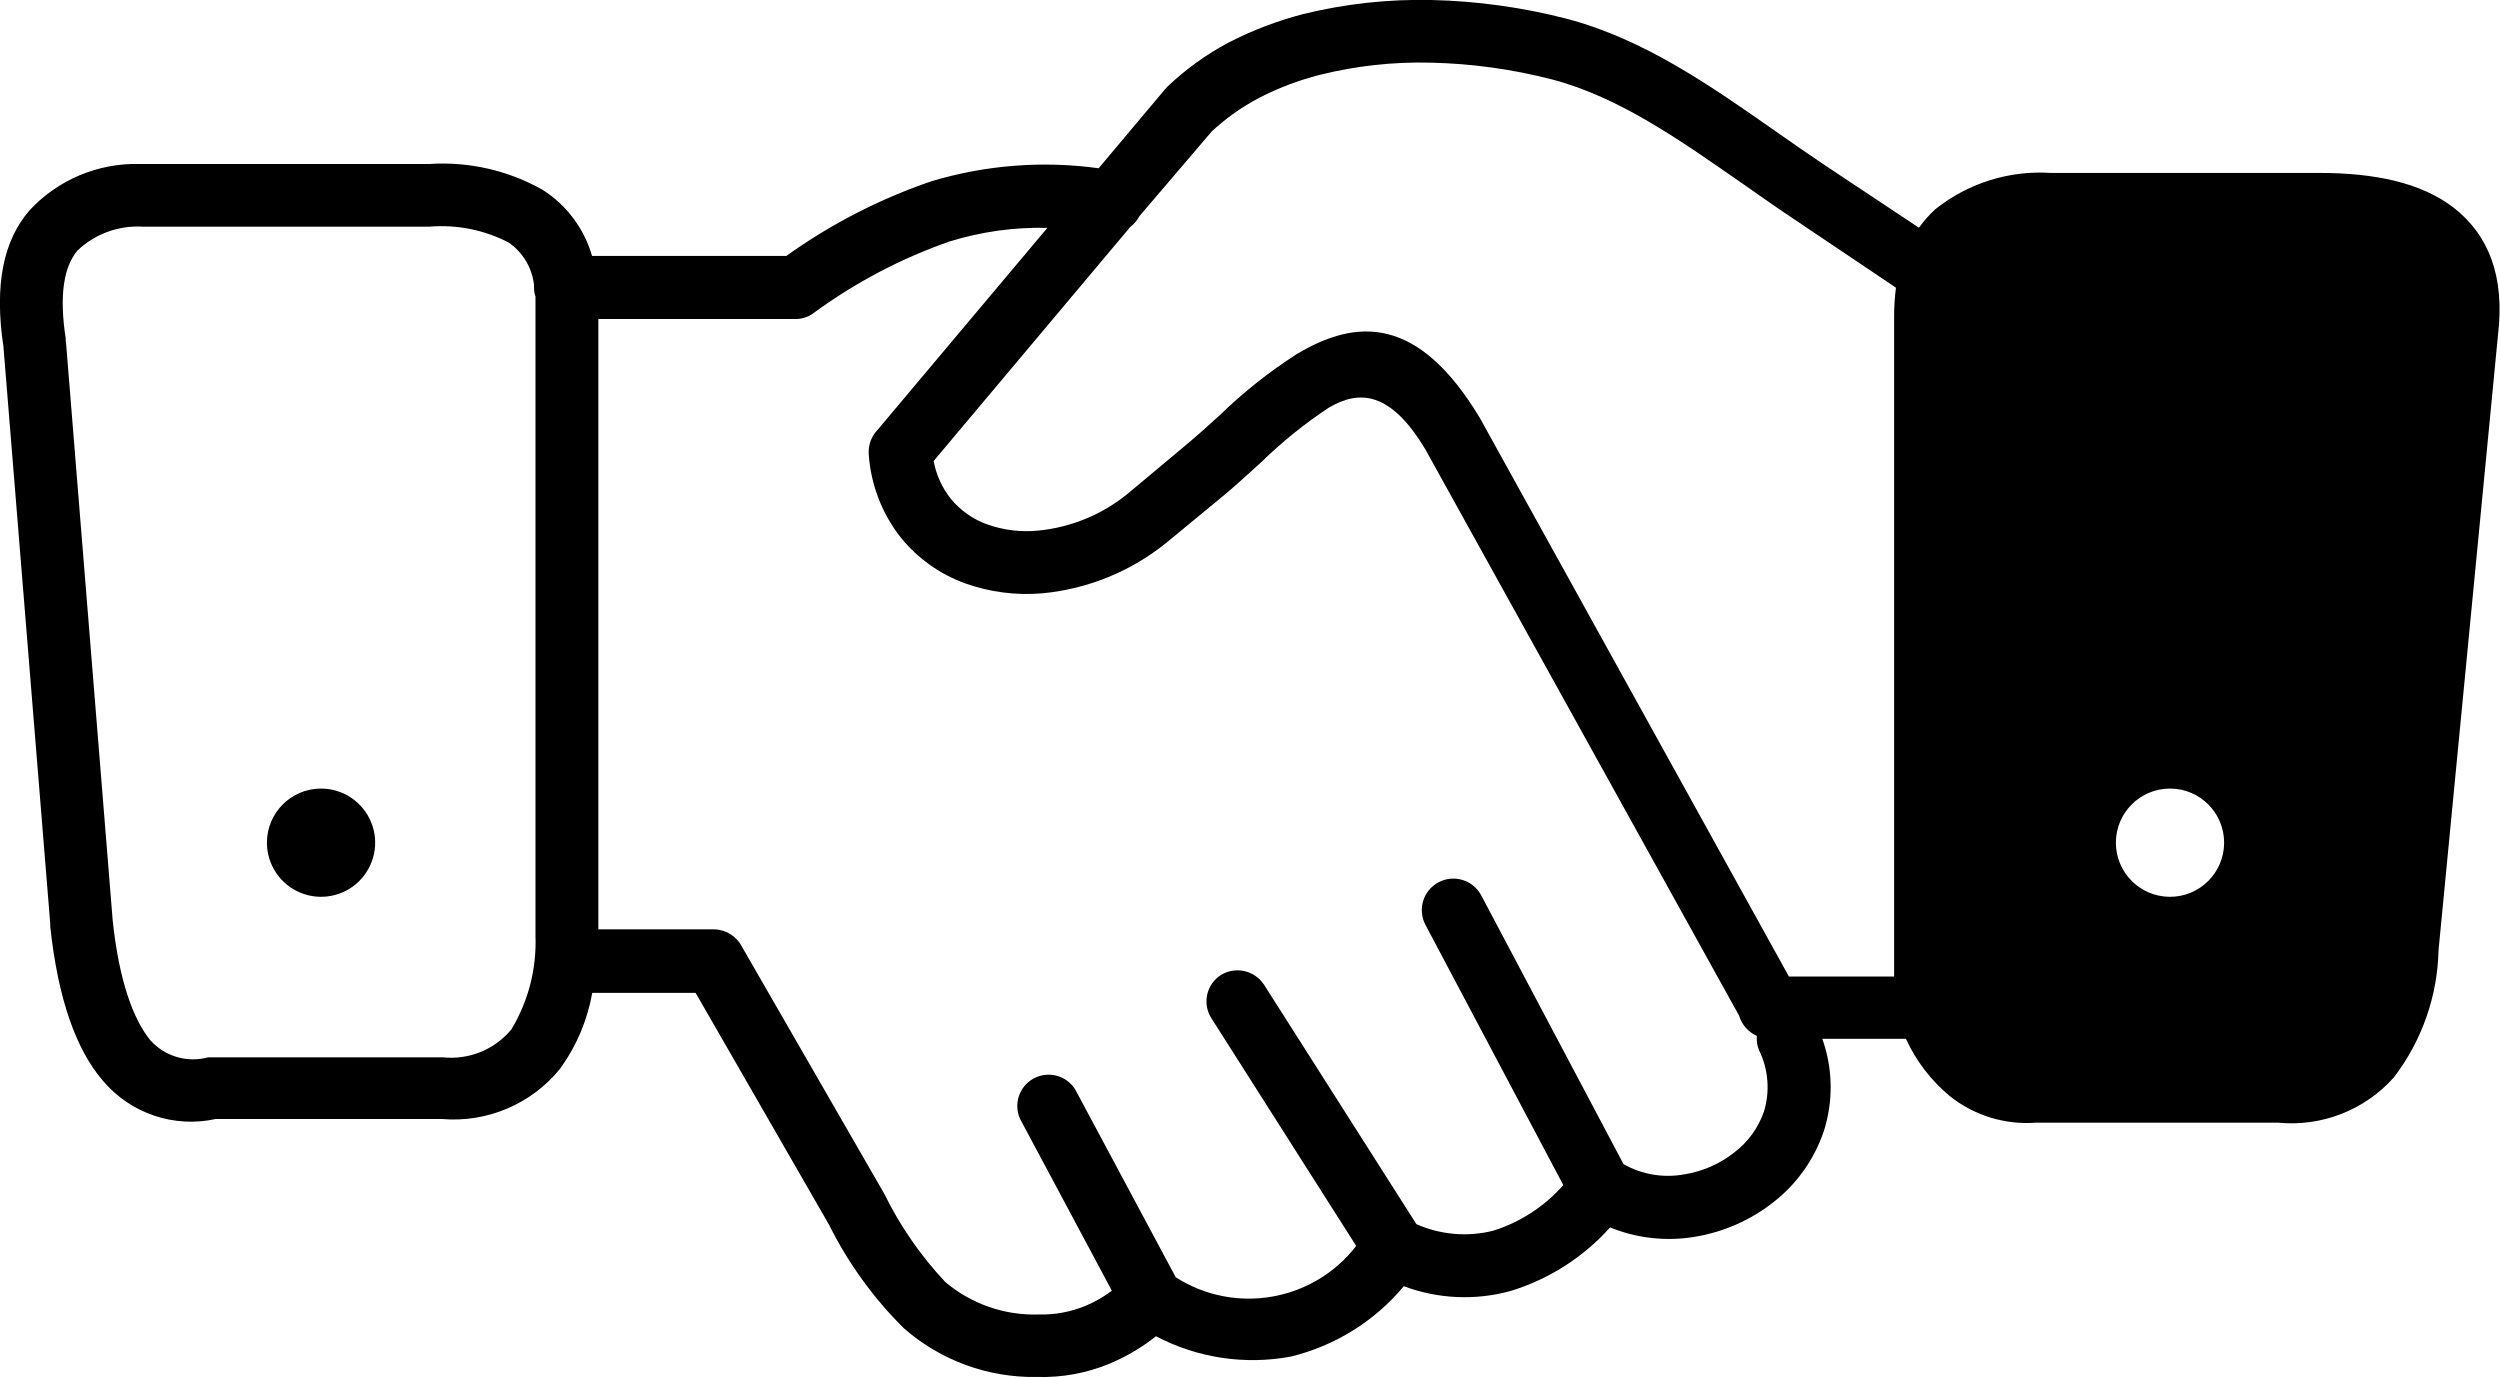
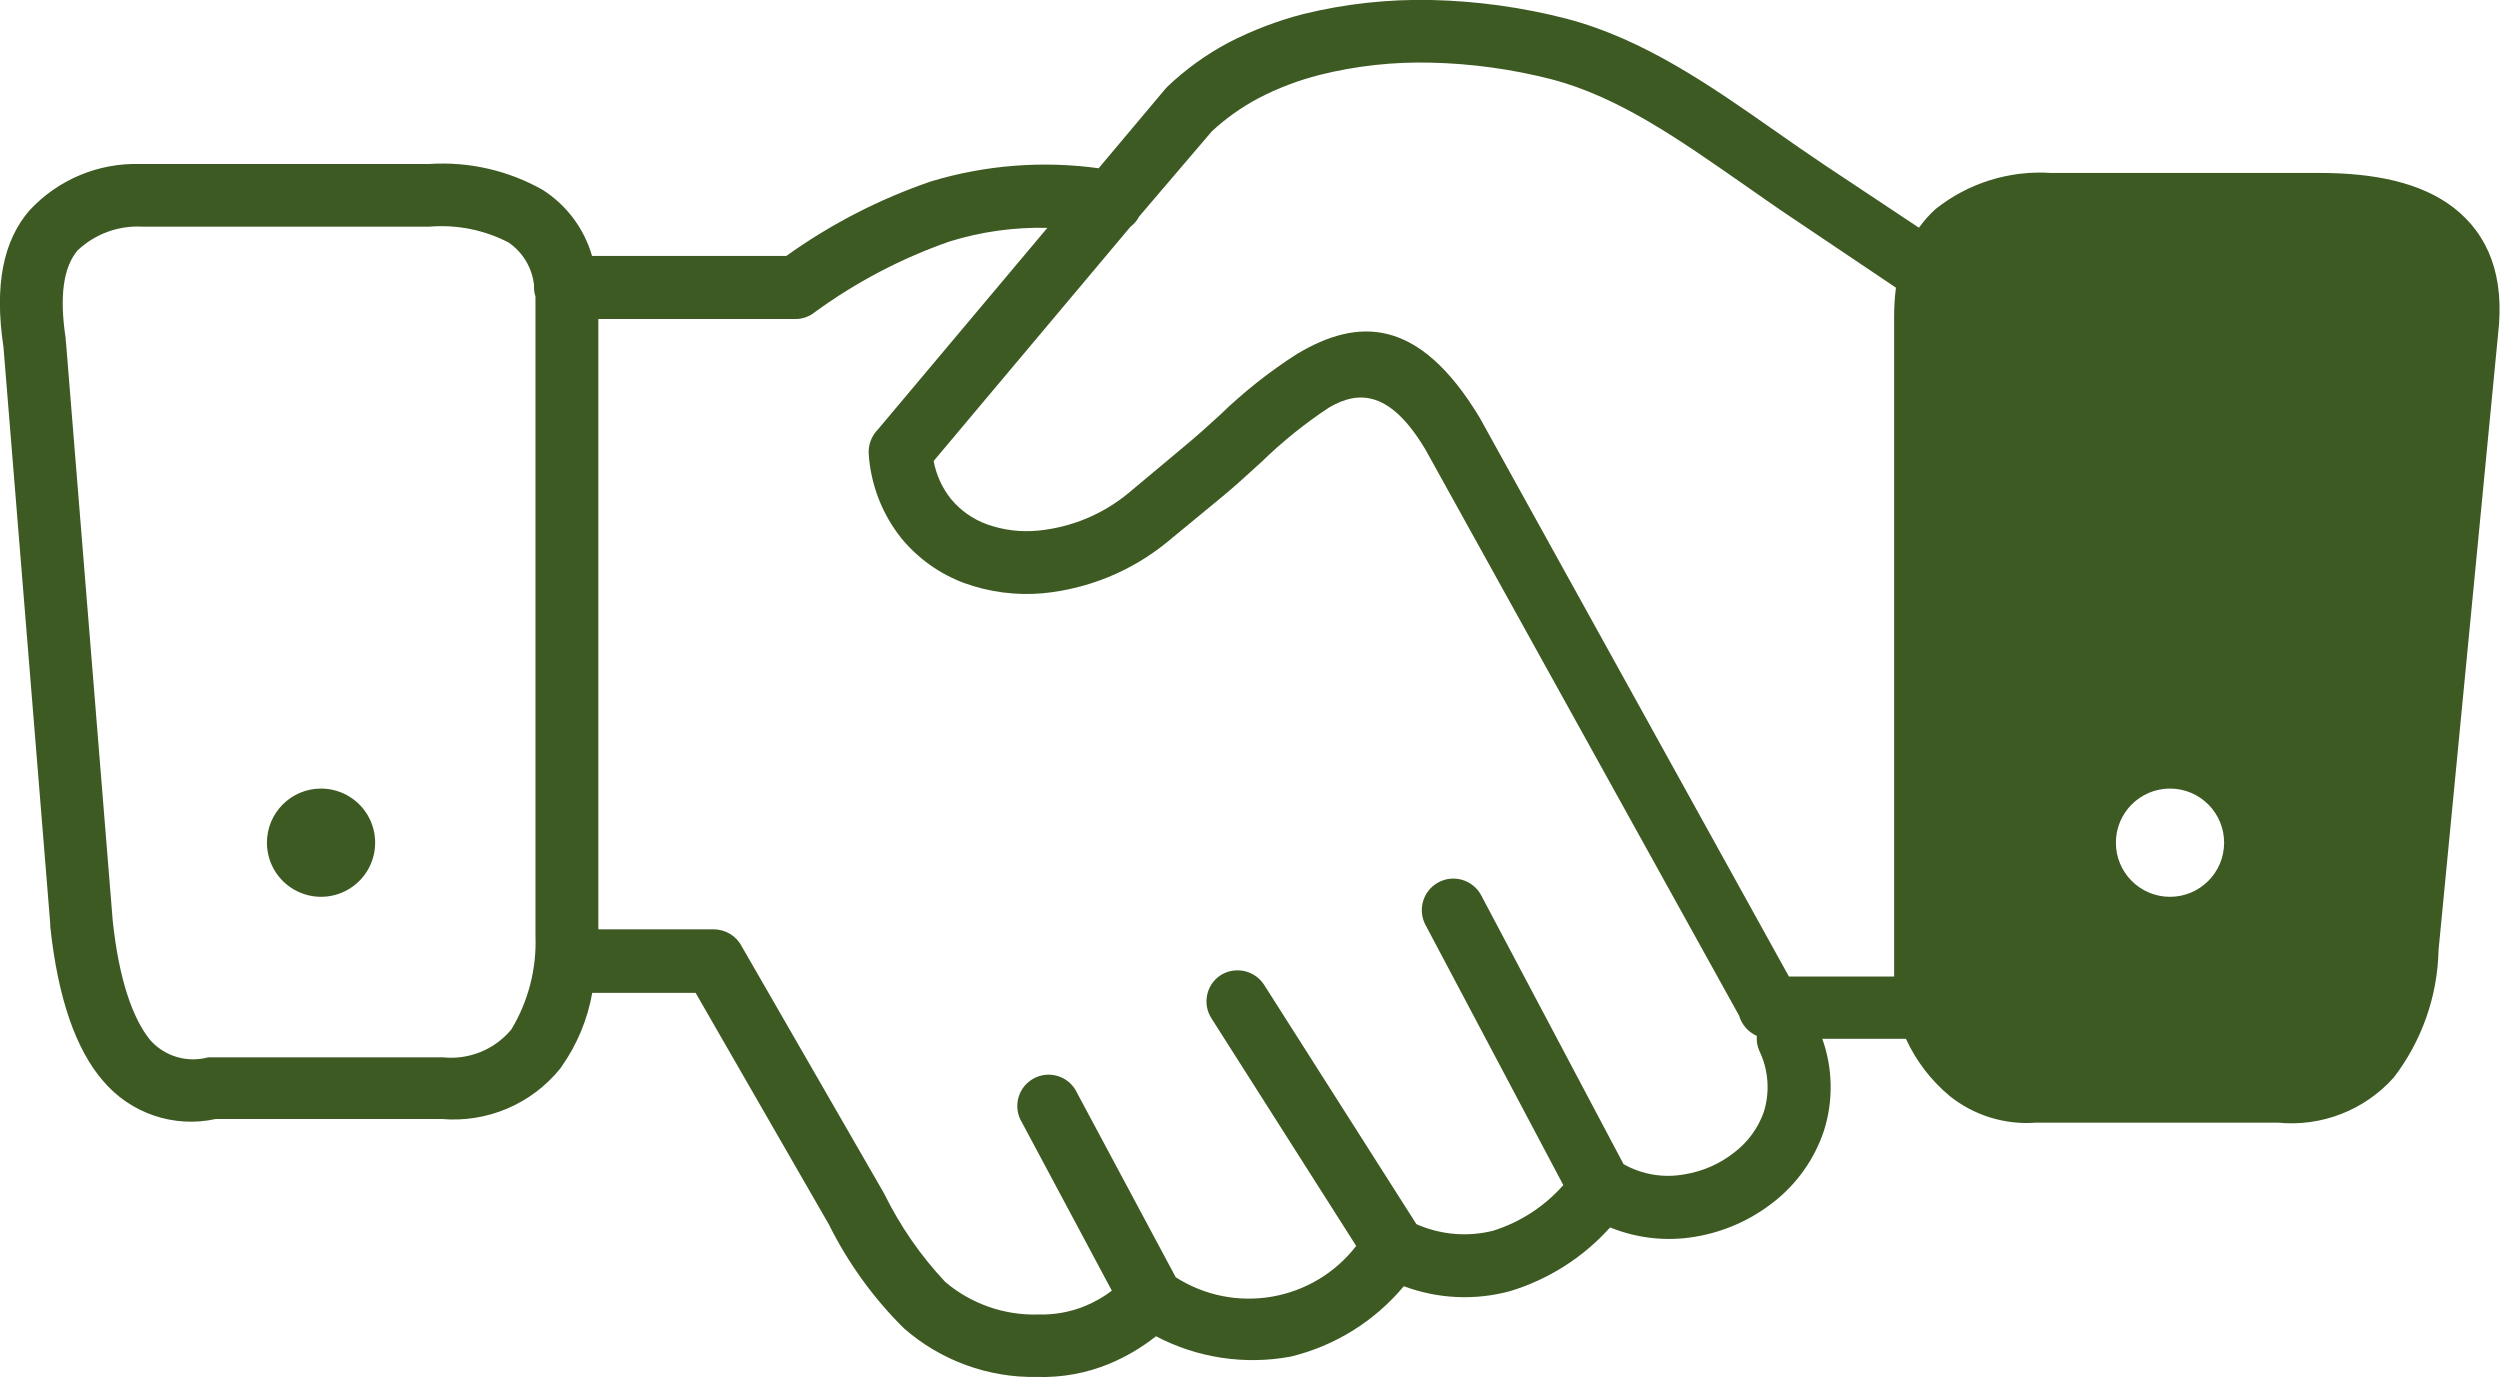
<svg xmlns="http://www.w3.org/2000/svg" id="Layer_1" data-name="Layer 1" viewBox="0 0 122.88 67.72">
  <defs>
    <style>.cls-1{fill-rule:evenodd;}</style>
  </defs>
-   <path class="cls-1" d="M3.24,16.78l2.3,28.47c.31,2.94,1,4.83,1.84,5.87a2.82,2.82,0,0,0,2.85.85l.27,0H21.78a3.84,3.84,0,0,0,3.31-1.32l.05-.06A8.31,8.31,0,0,0,26.32,46V14.57a1.21,1.21,0,0,1-.07-.43.49.49,0,0,1,0-.12A2.93,2.93,0,0,0,25,11.92a7.16,7.16,0,0,0-3.88-.78H7a4.3,4.3,0,0,0-3.19,1.17c-.67.8-.91,2.18-.58,4.33v.14ZM93.1,15.57a10.86,10.86,0,0,1,.09-1.43L88,10.65c-.75-.5-1.57-1.08-2.4-1.66-3-2.08-6-4.22-9.33-5.09a26.12,26.12,0,0,0-5.94-.82,20.38,20.38,0,0,0-5.46.6,14,14,0,0,0-3,1.14,10.75,10.75,0,0,0-2.31,1.64L56,10.63a1.59,1.59,0,0,1-.44.52L45.89,22.66a4.21,4.21,0,0,0,.84,1.85,4.09,4.09,0,0,0,1.78,1.26,5.77,5.77,0,0,0,2.52.31,8.21,8.21,0,0,0,4.42-1.83L58.14,22c.68-.56,1.25-1.08,1.81-1.59a24.11,24.11,0,0,1,3.78-3c3-1.8,6-1.86,9,3.12L87.93,48H93.1V15.57Zm1.23-4.39a5.67,5.67,0,0,1,.8-.9A8.24,8.24,0,0,1,100.8,8.5H114c2.77,0,5,.49,6.58,1.69,1.73,1.34,2.55,3.37,2.2,6.29l-2.92,30.21a10.68,10.68,0,0,1-2.2,6.27,6.74,6.74,0,0,1-5.7,2.22H100.09a6.06,6.06,0,0,1-4.26-1.31,8,8,0,0,1-2.15-2.81H89.57a7.09,7.09,0,0,1,.08,4.52,7.43,7.43,0,0,1-2.47,3.5,8.47,8.47,0,0,1-3.87,1.71,7.68,7.68,0,0,1-4.17-.46,10.83,10.83,0,0,1-4.91,3.13A8.53,8.53,0,0,1,69,63.22a10.44,10.44,0,0,1-5.56,3.46,10.22,10.22,0,0,1-6.62-1,9.76,9.76,0,0,1-2.29,1.35,8.61,8.61,0,0,1-3.55.65,9.66,9.66,0,0,1-6.55-2.39,19.2,19.2,0,0,1-3.68-5.09L34.19,48.8H29.11a9,9,0,0,1-1.51,3.63l-.07.1A6.74,6.74,0,0,1,21.7,55H10.61a5.66,5.66,0,0,1-5.56-1.89c-1.3-1.51-2.2-4-2.58-7.57v-.13L.17,17.05c-.46-3.06,0-5.23,1.28-6.71A7.13,7.13,0,0,1,6.87,8.06H21.1a10,10,0,0,1,5.57,1.27h0a5.73,5.73,0,0,1,2.43,3.25h9.55a27.48,27.48,0,0,1,7.13-3.67A19.39,19.39,0,0,1,54,8.27l3.27-3.89.12-.13a13.71,13.71,0,0,1,3-2.16A17.83,17.83,0,0,1,64.06.69,24.23,24.23,0,0,1,70.35,0,29.26,29.26,0,0,1,77,.92h0c3.81,1,7.1,3.31,10.3,5.55.77.54,1.53,1.07,2.35,1.62l4.65,3.09ZM15.77,38.76a2.66,2.66,0,1,1-2.65,2.65,2.66,2.66,0,0,1,2.65-2.65ZM86.36,50.92a1.57,1.57,0,0,1-.88-1L70.06,22.09c-1.71-2.86-3.25-2.94-4.75-2.05A22.52,22.52,0,0,0,62,22.71c-.68.62-1.36,1.24-1.92,1.7l-2.73,2.25a11.38,11.38,0,0,1-6.09,2.5,9,9,0,0,1-3.86-.5,7.28,7.28,0,0,1-3.11-2.22,7.44,7.44,0,0,1-1.59-4.11,1.58,1.58,0,0,1,.45-1.22l8.33-9.91a15,15,0,0,0-4.81.67,25.56,25.56,0,0,0-6.63,3.48,1.5,1.5,0,0,1-1,.33H29.41v30h5.67a1.55,1.55,0,0,1,1.38.84l7,12.15a17.79,17.79,0,0,0,3,4.34,6.77,6.77,0,0,0,4.58,1.6,5.63,5.63,0,0,0,2.3-.42,5.8,5.8,0,0,0,1.31-.75L50.14,55a1.54,1.54,0,0,1,2.71-1.45l4.94,9.23a6.67,6.67,0,0,0,8.87-1.54L59.55,50.06A1.54,1.54,0,0,1,60,47.93a1.56,1.56,0,0,1,2.13.47l7.49,11.77a5.81,5.81,0,0,0,3.78.32,7.65,7.65,0,0,0,3.44-2.24L70.07,45.47A1.55,1.55,0,0,1,72.8,44l7,13.22a4.44,4.44,0,0,0,3,.5,5.27,5.27,0,0,0,2.45-1.08,4.27,4.27,0,0,0,1.45-2,4.12,4.12,0,0,0-.23-3,1.48,1.48,0,0,1-.12-.71Zm20.32-12.16A2.66,2.66,0,1,1,104,41.41a2.66,2.66,0,0,1,2.65-2.65Z" />
+   <path fill="#3d5a23" class="cls-1" d="M3.24,16.78l2.3,28.47c.31,2.94,1,4.83,1.84,5.87a2.82,2.82,0,0,0,2.85.85l.27,0H21.78a3.84,3.84,0,0,0,3.31-1.32l.05-.06A8.31,8.31,0,0,0,26.32,46V14.57a1.21,1.21,0,0,1-.07-.43.49.49,0,0,1,0-.12A2.93,2.93,0,0,0,25,11.92a7.16,7.16,0,0,0-3.88-.78H7a4.3,4.3,0,0,0-3.19,1.17c-.67.8-.91,2.18-.58,4.33v.14ZM93.1,15.57a10.86,10.86,0,0,1,.09-1.43L88,10.65c-.75-.5-1.57-1.08-2.4-1.66-3-2.08-6-4.22-9.33-5.09a26.12,26.12,0,0,0-5.94-.82,20.38,20.38,0,0,0-5.46.6,14,14,0,0,0-3,1.14,10.75,10.75,0,0,0-2.31,1.64L56,10.63a1.59,1.59,0,0,1-.44.52L45.89,22.66a4.21,4.21,0,0,0,.84,1.85,4.09,4.09,0,0,0,1.78,1.26,5.77,5.77,0,0,0,2.52.31,8.21,8.21,0,0,0,4.42-1.83L58.14,22c.68-.56,1.25-1.08,1.81-1.59a24.11,24.11,0,0,1,3.78-3c3-1.8,6-1.86,9,3.12L87.93,48H93.1V15.57Zm1.23-4.39a5.67,5.67,0,0,1,.8-.9A8.24,8.24,0,0,1,100.8,8.5H114c2.77,0,5,.49,6.58,1.69,1.73,1.34,2.55,3.37,2.2,6.29l-2.92,30.21a10.68,10.68,0,0,1-2.2,6.27,6.74,6.74,0,0,1-5.7,2.22H100.09a6.06,6.06,0,0,1-4.26-1.31,8,8,0,0,1-2.15-2.81H89.57a7.09,7.09,0,0,1,.08,4.52,7.43,7.43,0,0,1-2.47,3.5,8.47,8.47,0,0,1-3.87,1.71,7.68,7.68,0,0,1-4.17-.46,10.83,10.83,0,0,1-4.91,3.13A8.53,8.53,0,0,1,69,63.22a10.44,10.44,0,0,1-5.56,3.46,10.22,10.22,0,0,1-6.62-1,9.76,9.76,0,0,1-2.29,1.35,8.61,8.61,0,0,1-3.55.65,9.66,9.66,0,0,1-6.55-2.39,19.2,19.2,0,0,1-3.68-5.09L34.19,48.8H29.11a9,9,0,0,1-1.51,3.63l-.07.1A6.74,6.74,0,0,1,21.7,55H10.61a5.66,5.66,0,0,1-5.56-1.89c-1.3-1.51-2.2-4-2.58-7.57v-.13L.17,17.05c-.46-3.06,0-5.23,1.28-6.71A7.13,7.13,0,0,1,6.87,8.06H21.1a10,10,0,0,1,5.57,1.27h0a5.73,5.73,0,0,1,2.43,3.25h9.55a27.48,27.48,0,0,1,7.13-3.67A19.39,19.39,0,0,1,54,8.27l3.27-3.89.12-.13a13.71,13.71,0,0,1,3-2.16A17.83,17.83,0,0,1,64.06.69,24.23,24.23,0,0,1,70.35,0,29.26,29.26,0,0,1,77,.92h0c3.81,1,7.1,3.31,10.3,5.55.77.54,1.53,1.07,2.35,1.62l4.65,3.09ZM15.77,38.76a2.66,2.66,0,1,1-2.65,2.65,2.66,2.66,0,0,1,2.65-2.65ZM86.36,50.92a1.57,1.57,0,0,1-.88-1L70.06,22.09c-1.71-2.86-3.25-2.94-4.75-2.05A22.52,22.52,0,0,0,62,22.71c-.68.62-1.36,1.24-1.92,1.7l-2.73,2.25a11.38,11.38,0,0,1-6.09,2.5,9,9,0,0,1-3.86-.5,7.28,7.28,0,0,1-3.11-2.22,7.44,7.44,0,0,1-1.59-4.11,1.58,1.58,0,0,1,.45-1.22l8.33-9.91a15,15,0,0,0-4.81.67,25.56,25.56,0,0,0-6.63,3.48,1.5,1.5,0,0,1-1,.33H29.41v30h5.67a1.55,1.55,0,0,1,1.38.84l7,12.15a17.79,17.79,0,0,0,3,4.34,6.77,6.77,0,0,0,4.58,1.6,5.63,5.63,0,0,0,2.3-.42,5.8,5.8,0,0,0,1.31-.75L50.14,55a1.54,1.54,0,0,1,2.71-1.45l4.94,9.23a6.67,6.67,0,0,0,8.87-1.54L59.55,50.06A1.54,1.54,0,0,1,60,47.93a1.56,1.56,0,0,1,2.13.47l7.49,11.77a5.81,5.81,0,0,0,3.78.32,7.65,7.65,0,0,0,3.44-2.24L70.07,45.47A1.55,1.55,0,0,1,72.8,44l7,13.22a4.44,4.44,0,0,0,3,.5,5.27,5.27,0,0,0,2.45-1.08,4.27,4.27,0,0,0,1.45-2,4.12,4.12,0,0,0-.23-3,1.48,1.48,0,0,1-.12-.71Zm20.32-12.16A2.66,2.66,0,1,1,104,41.41a2.66,2.66,0,0,1,2.65-2.65Z" />
</svg>
